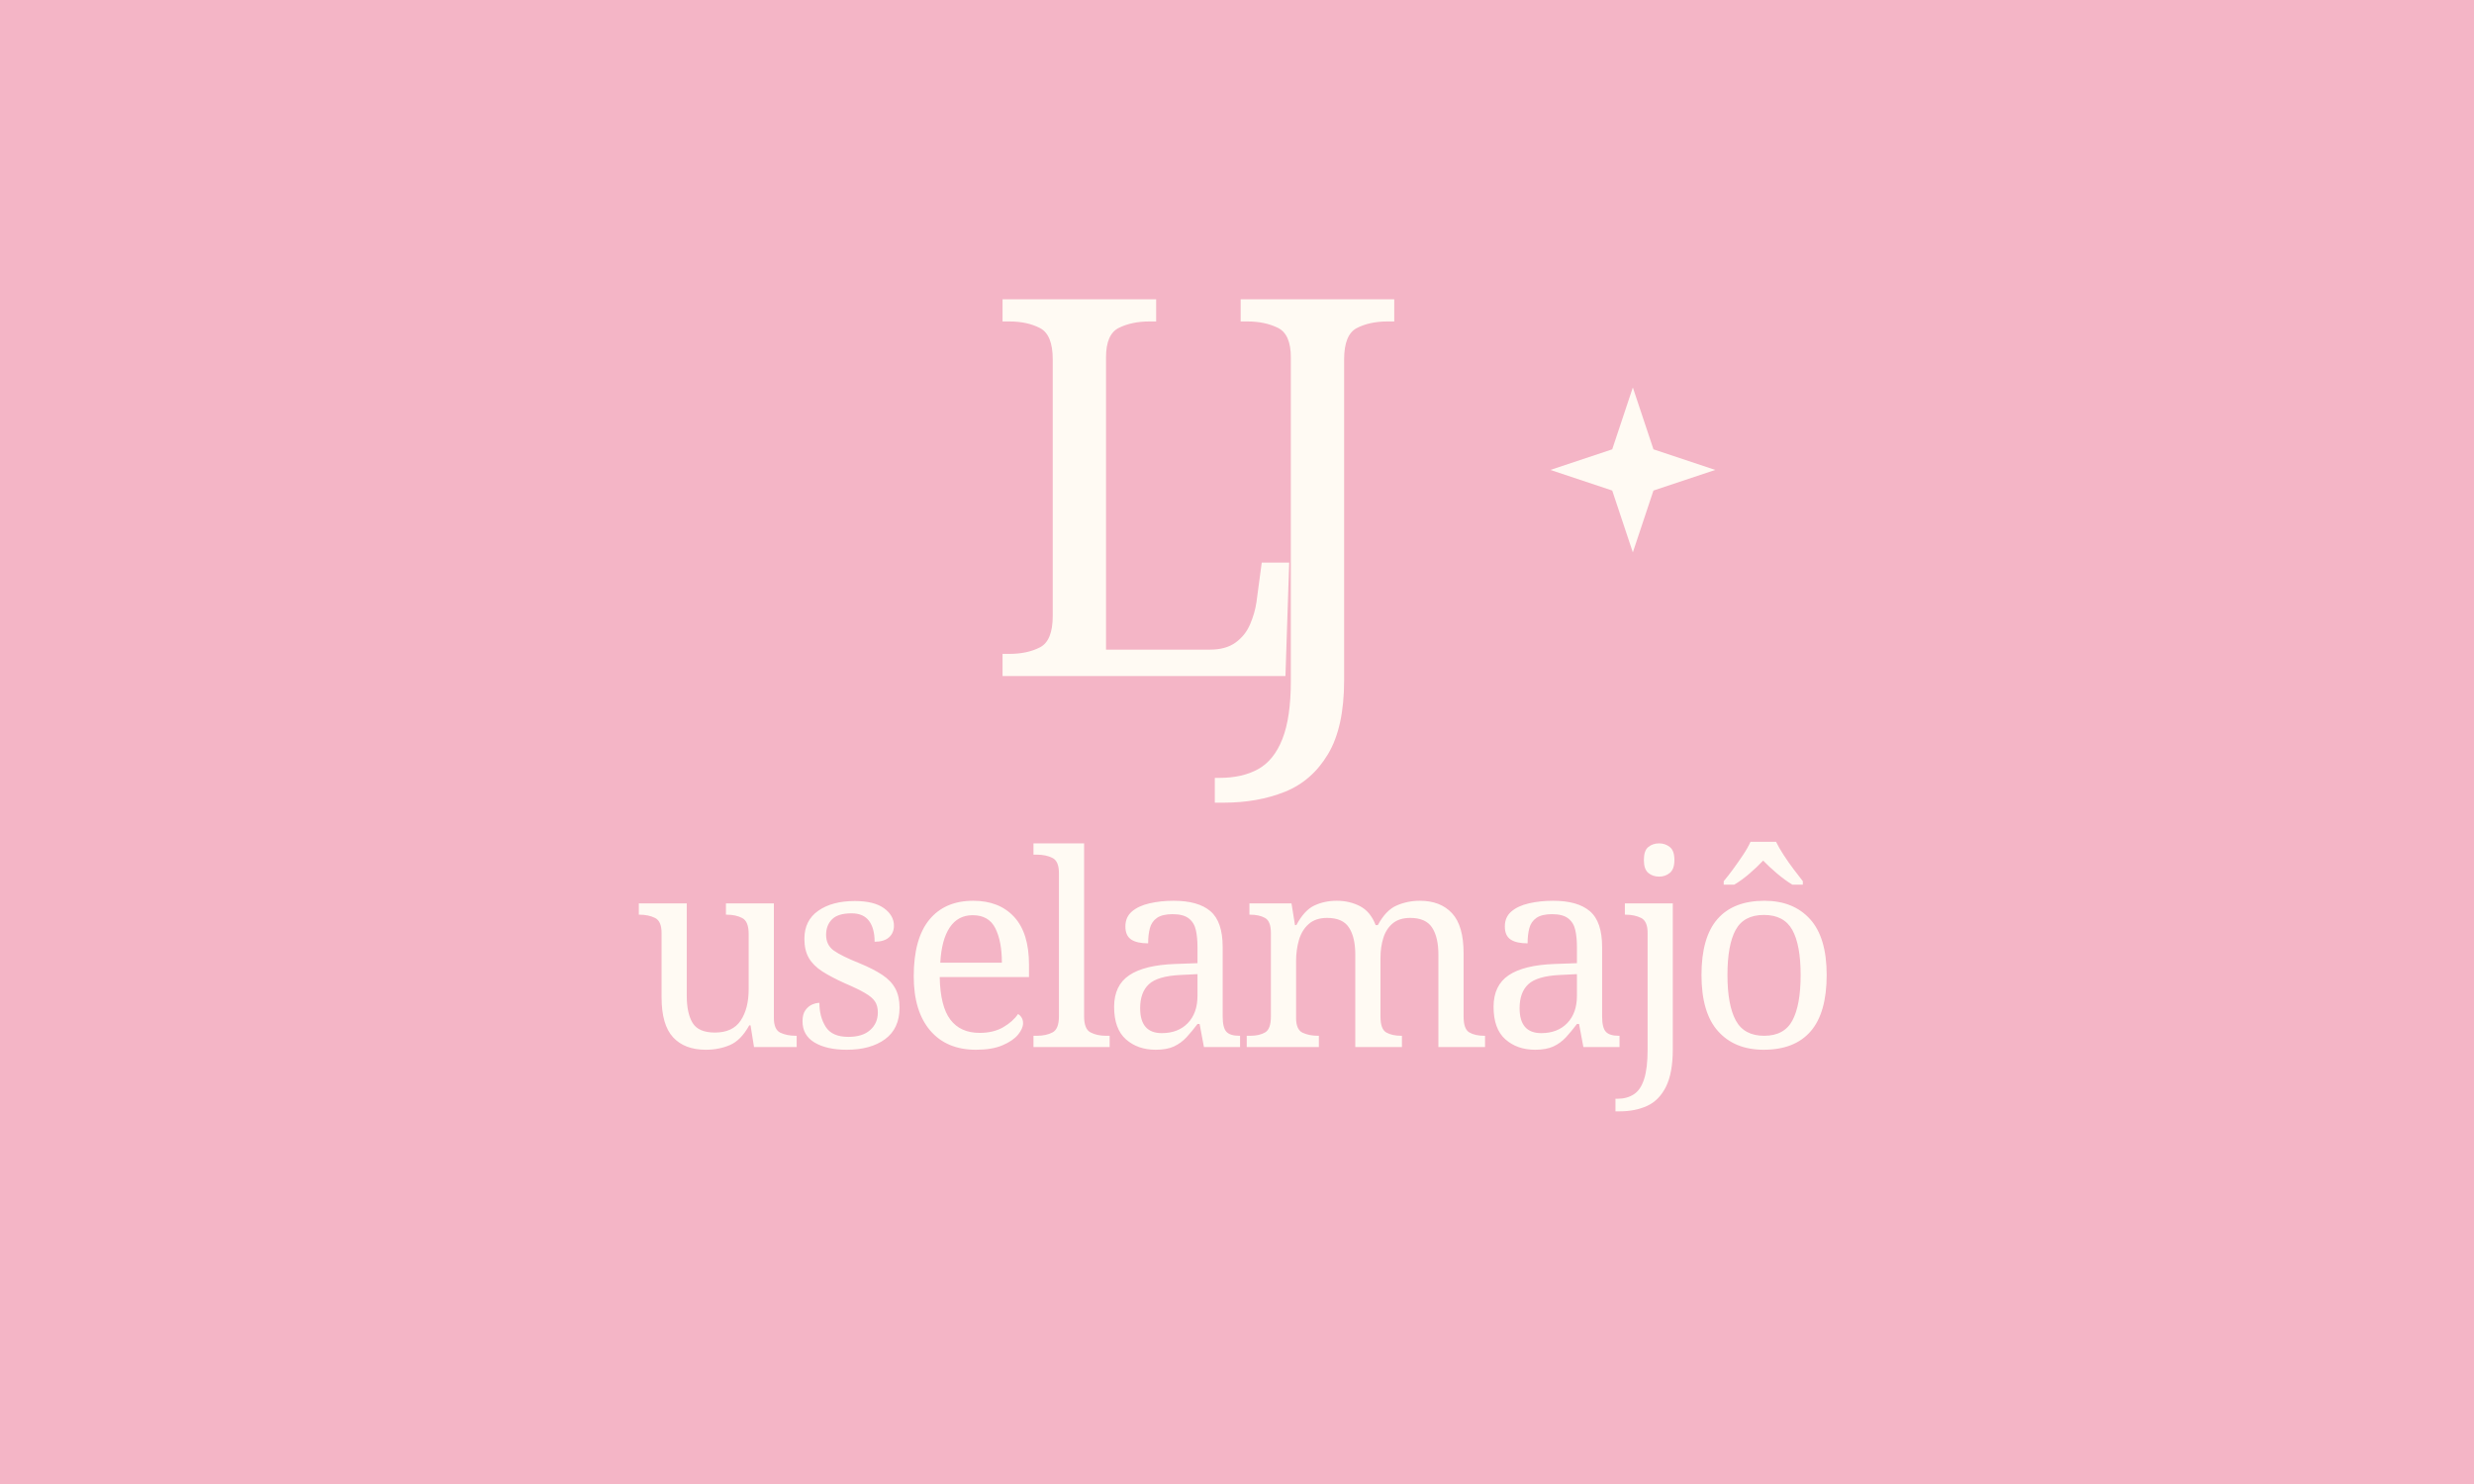
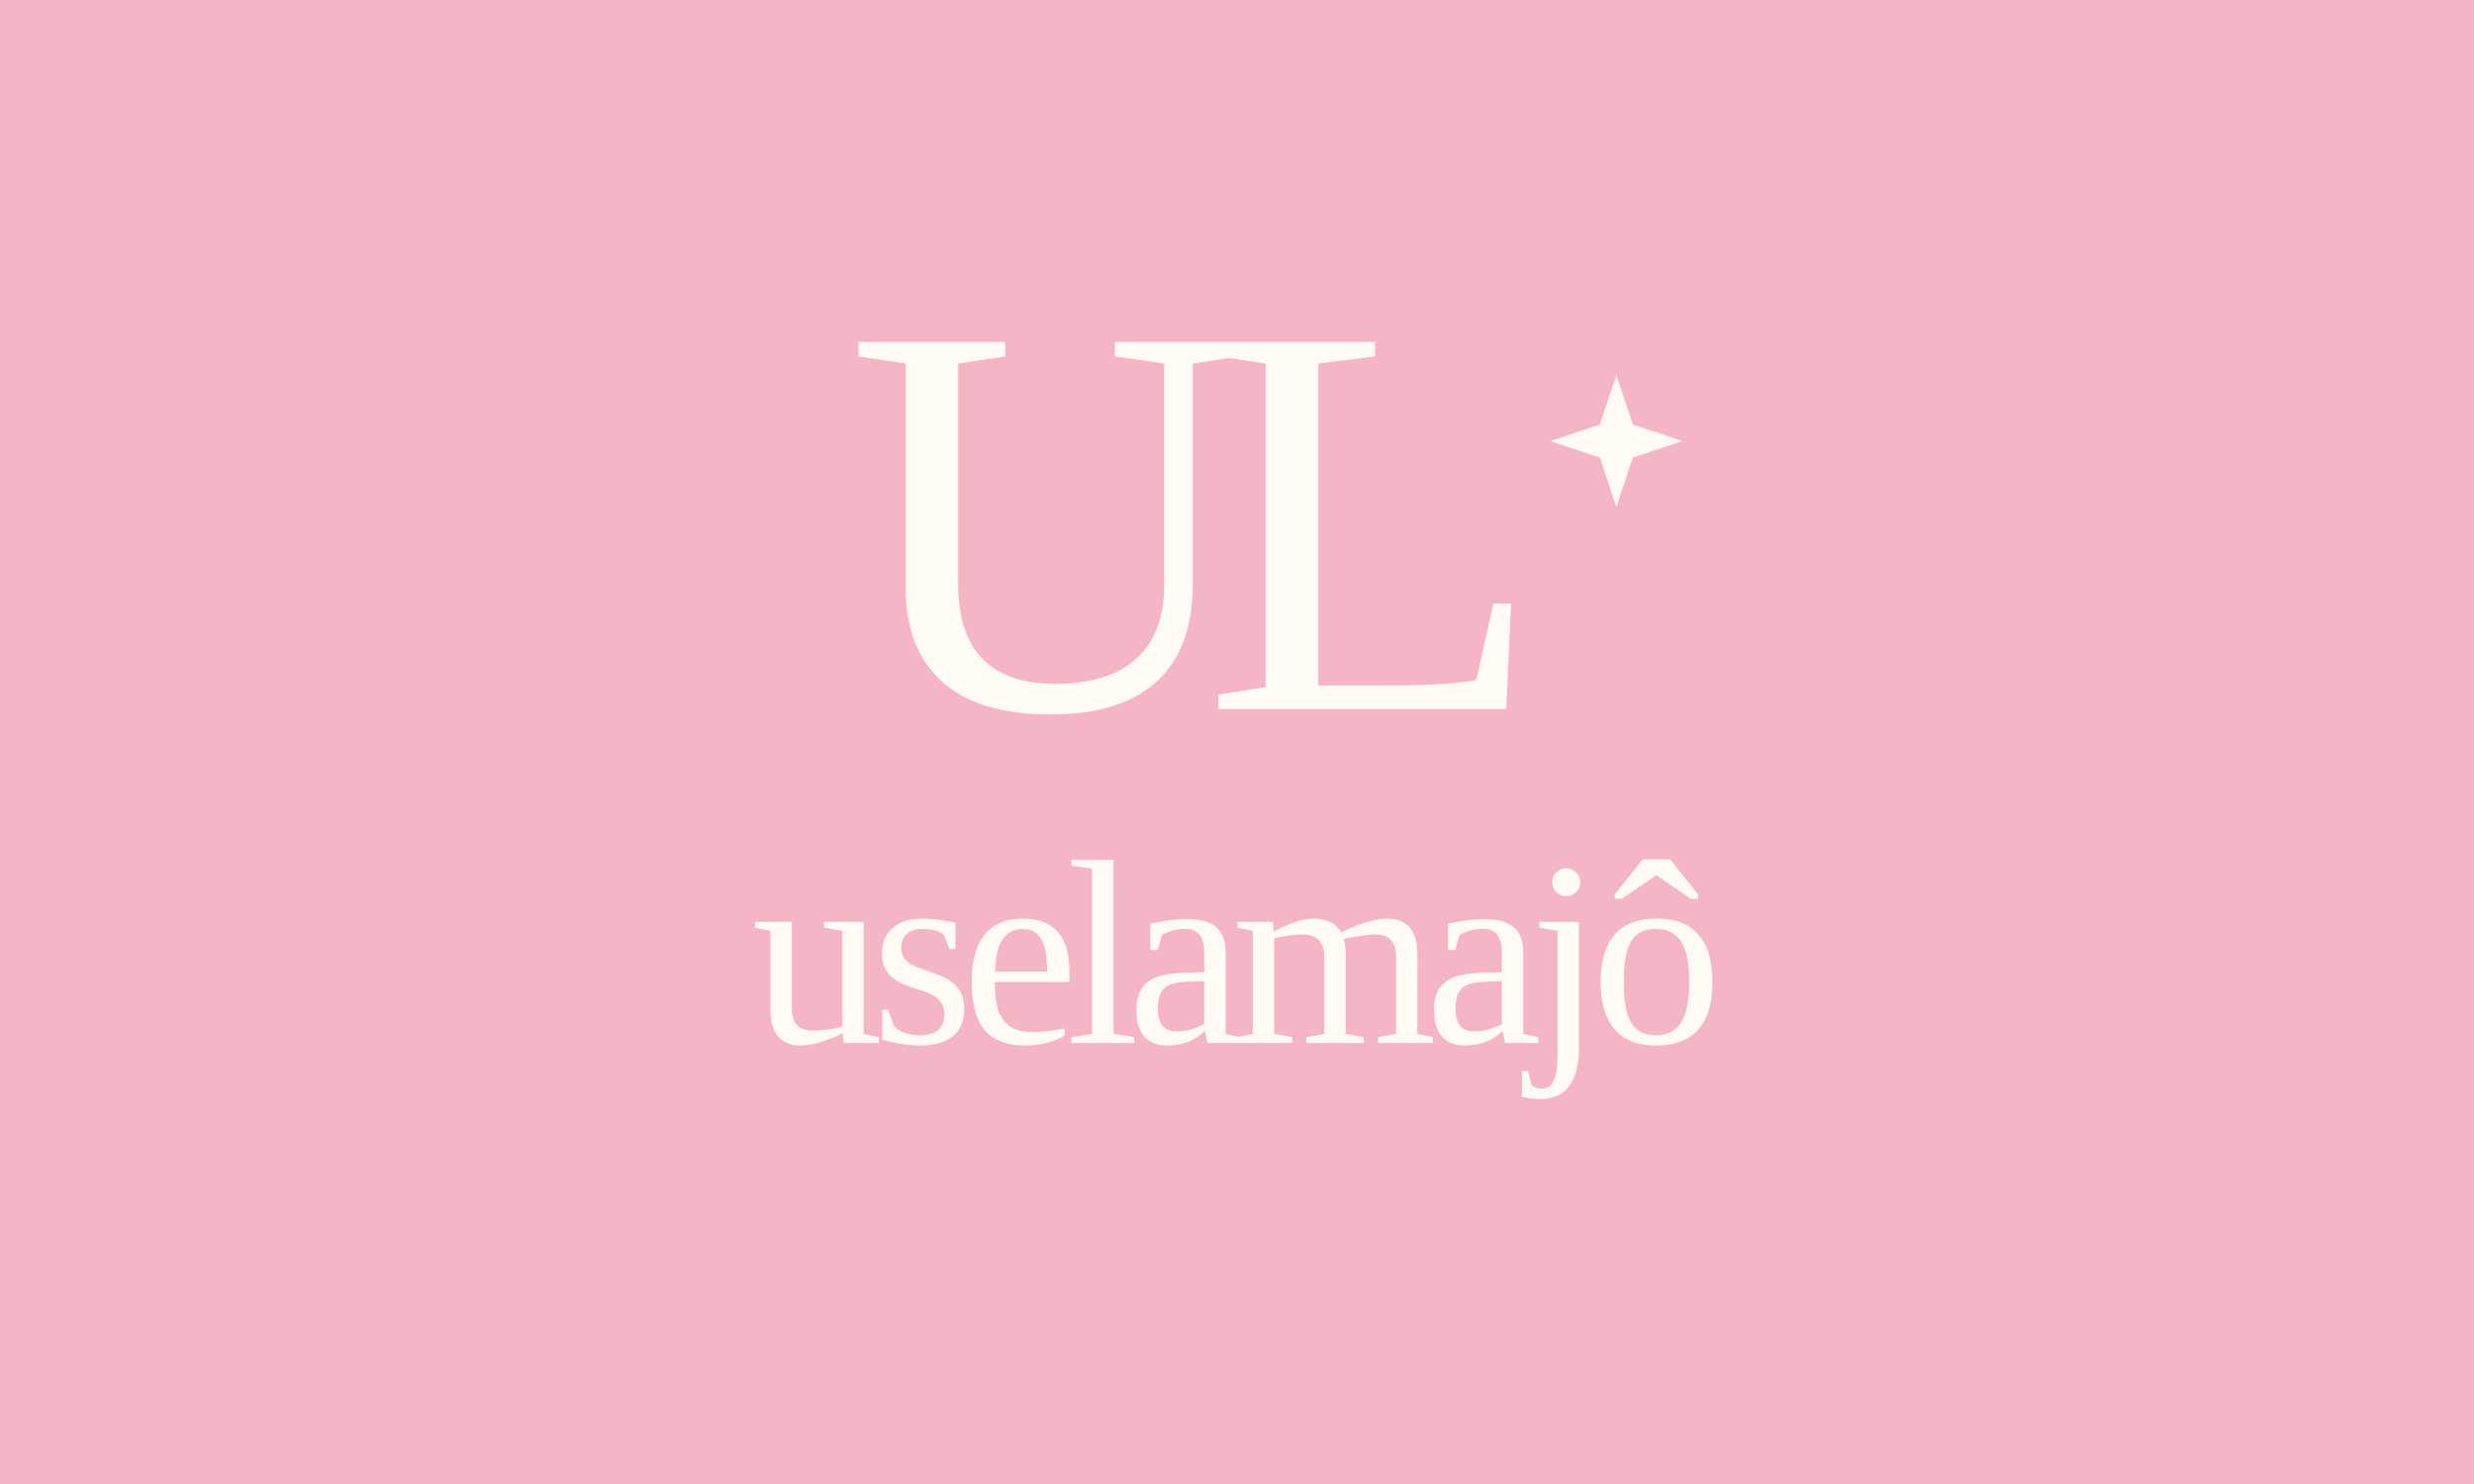
- <svg xmlns="http://www.w3.org/2000/svg" viewBox="0 0 600 360">
+ <svg xmlns="http://www.w3.org/2000/svg" viewBox="0 0 600 360" role="img" aria-labelledby="title">
  <rect width="600" height="360" fill="#f4b5c6" />
  <g fill="#fffaf3" text-anchor="middle">
-     <text x="290" y="164" font-family="Georgia,serif" font-size="128" letter-spacing="-22">LJ</text>
-     <path d="M396 94l5 15 15 5-15 5-5 15-5-15-15-5 15-5z" />
-     <text x="300" y="254" font-family="Georgia,serif" font-size="65" letter-spacing="-3">uselamajô</text>
+     <text x="290" y="172" font-family="Georgia,'Times New Roman',serif" font-size="136" font-weight="400" letter-spacing="-12">UL</text>
+     <path d="M392 91l4 12 12 4-12 4-4 12-4-12-12-4 12-4z" />
+     <text x="300" y="253" font-family="Georgia,'Times New Roman',serif" font-size="64" letter-spacing="-3">uselamajô</text>
  </g>
</svg>
